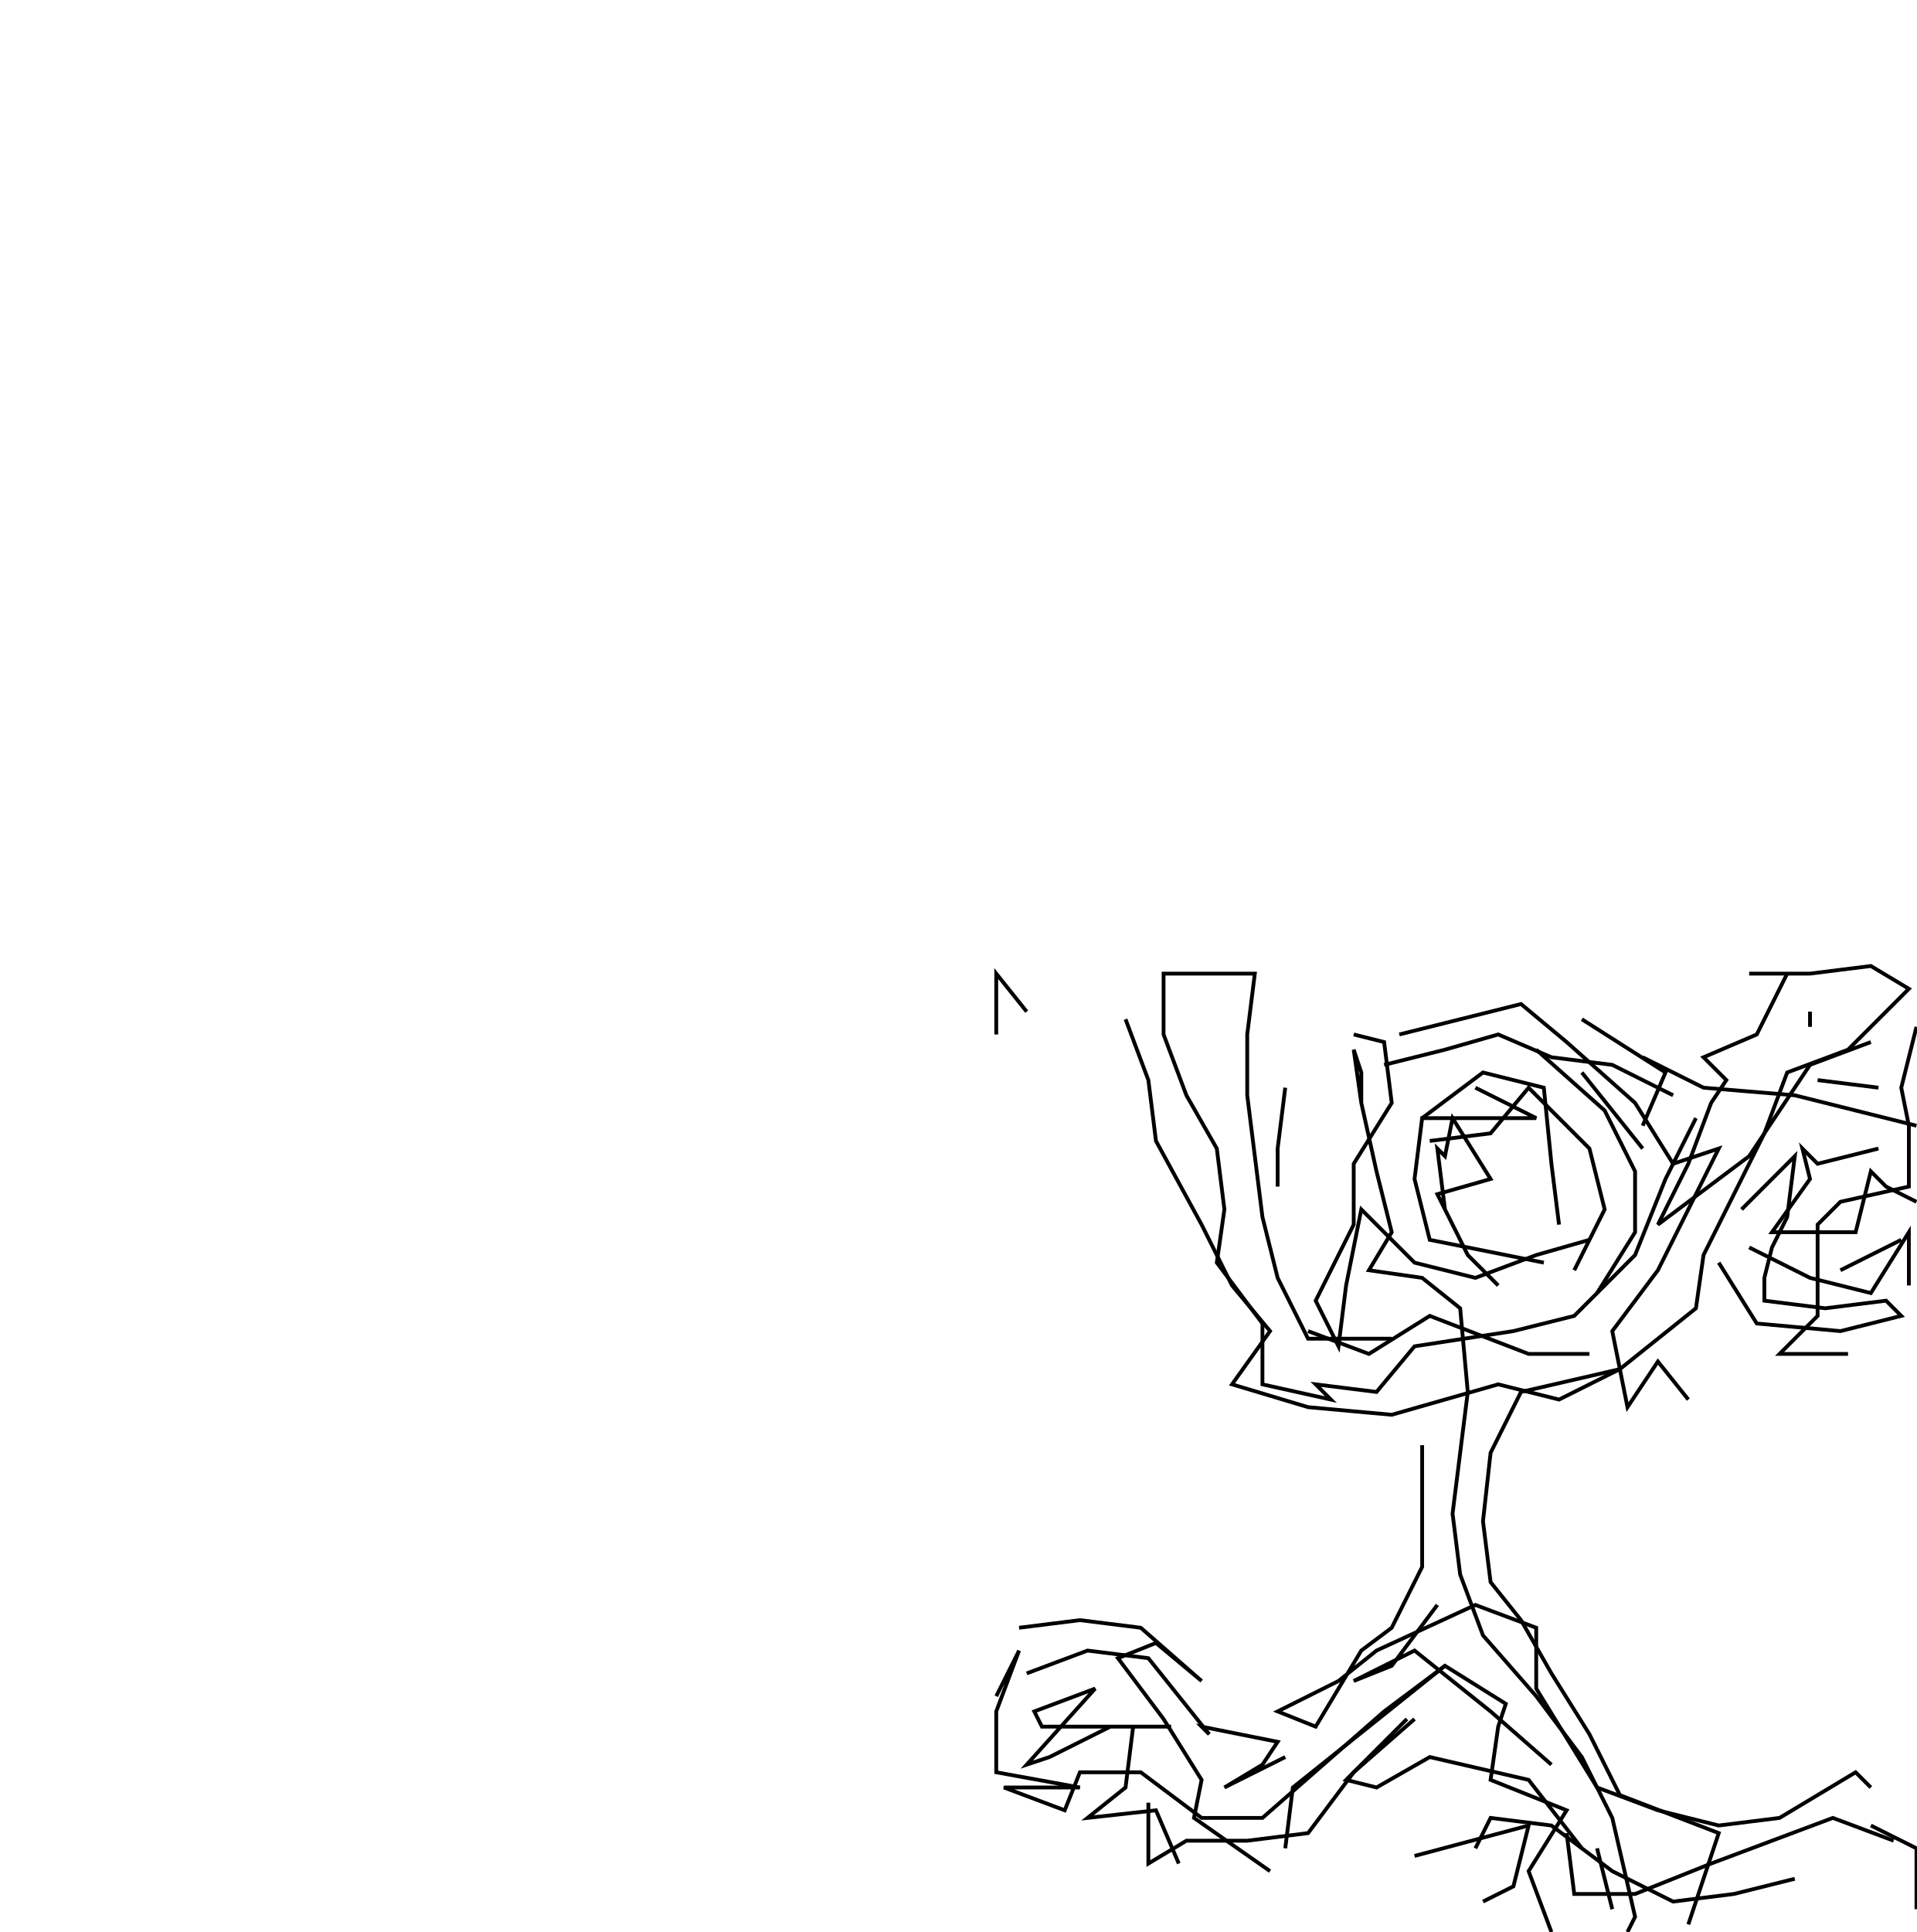
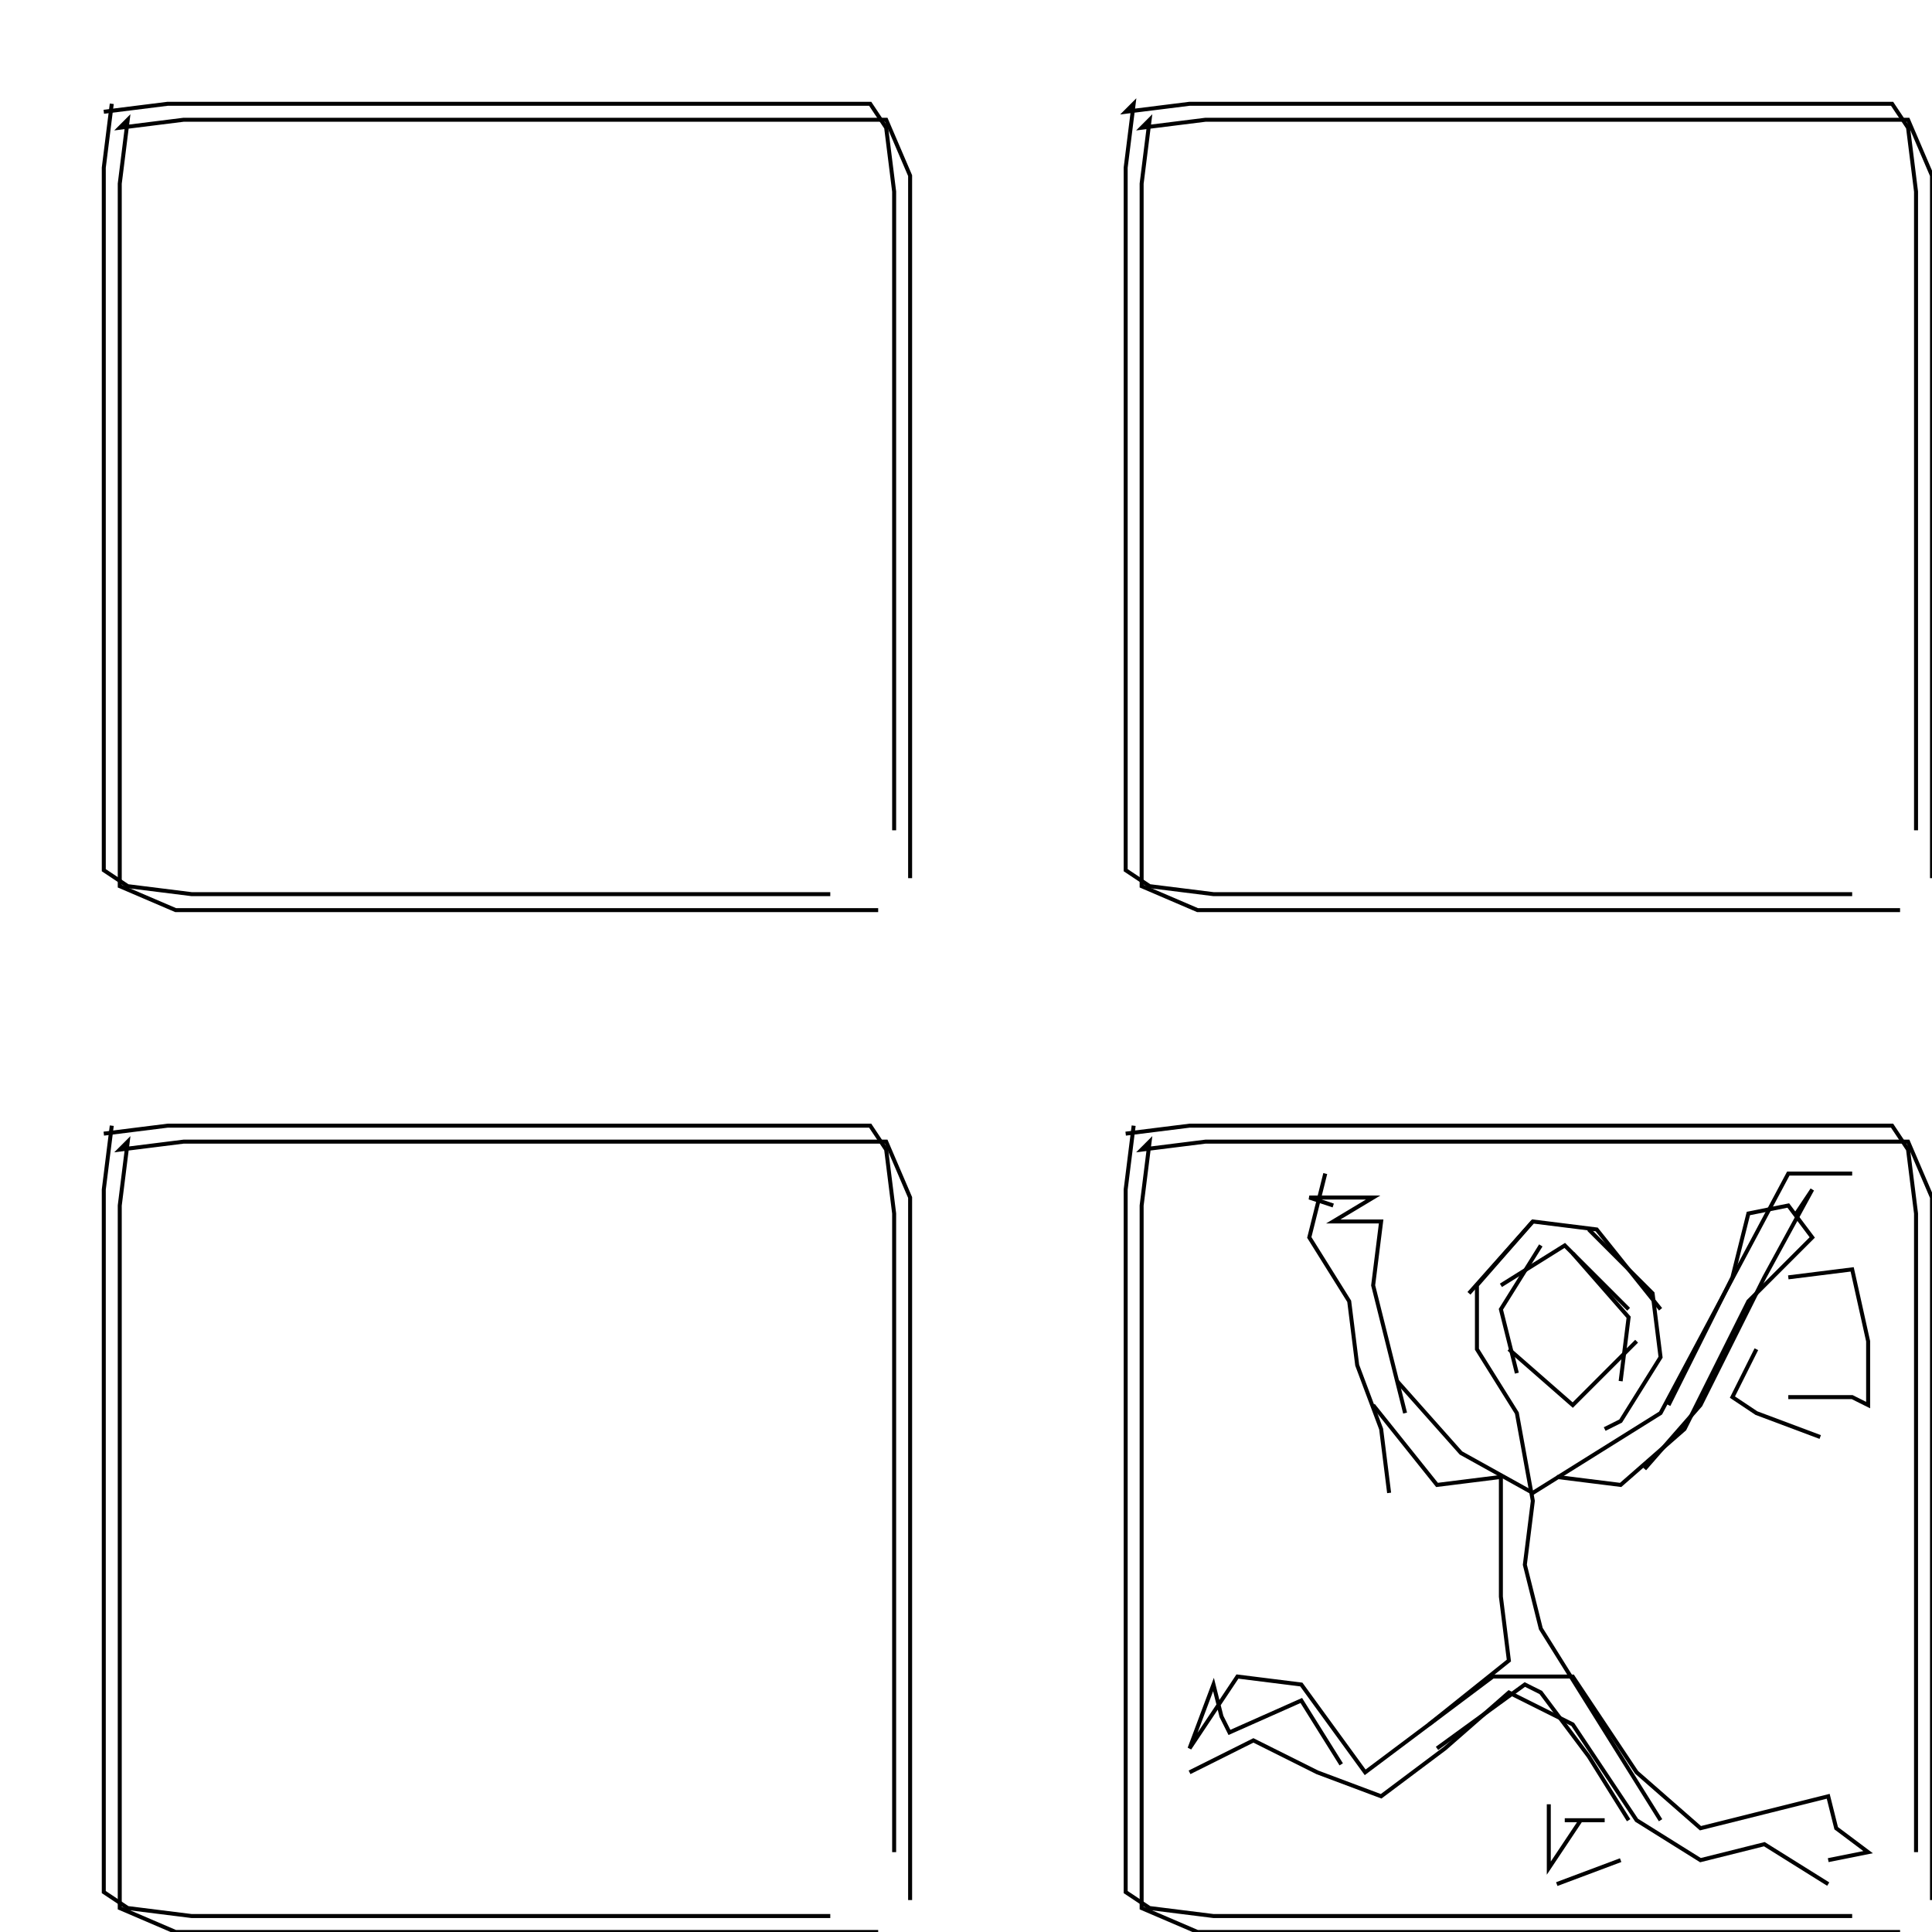
- <svg xmlns="http://www.w3.org/2000/svg" height="508px" width="504px" version="1.1">
-   <polyline points="262.0,256.0,262.0,272.0,262.0,256.0,270.0,266.0" stroke="black" stroke-width="1" fill="none" />
-   <polyline points="296.0,268.0,302.0,284.0,304.0,300.0,316.0,322.0,324.0,338.0,334.0,350.0,324.0,364.0,344.0,370.0,366.0,372.0,394.0,364.0,410.0,368.0,426.0,360.0" stroke="black" stroke-width="1" fill="none" />
-   <polyline points="406.0,332.0,376.0,326.0,372.0,310.0,374.0,294.0,394.0,294.0,404.0,294.0,388.0,286.0" stroke="black" stroke-width="1" fill="none" />
-   <polyline points="374.0,294.0,390.0,282.0,406.0,286.0,408.0,306.0,410.0,322.0" stroke="black" stroke-width="1" fill="none" />
-   <polyline points="432.0,302.0,416.0,282.0" stroke="black" stroke-width="1" fill="none" />
-   <polyline points="404.0,276.0,422.0,292.0,430.0,308.0,430.0,324.0,420.0,340.0" stroke="black" stroke-width="1" fill="none" />
-   <polyline points="394.0,338.0,386.0,330.0,378.0,314.0,392.0,310.0,382.0,294.0,380.0,304.0,378.0,302.0,380.0,318.0" stroke="black" stroke-width="1" fill="none" />
-   <polyline points="376.0,300.0,392.0,298.0,402.0,286.0,418.0,302.0,422.0,318.0,414.0,334.0" stroke="black" stroke-width="1" fill="none" />
-   <polyline points="418.0,326.0,404.0,330.0,388.0,336.0,372.0,332.0,358.0,318.0,354.0,338.0,352.0,354.0,346.0,342.0,356.0,322.0,356.0,306.0,366.0,290.0,364.0,274.0,356.0,272.0" stroke="black" stroke-width="1" fill="none" />
-   <polyline points="364.0,280.0,380.0,276.0,394.0,272.0,408.0,278.0,424.0,280.0,440.0,288.0" stroke="black" stroke-width="1" fill="none" />
-   <polyline points="432.0,278.0,448.0,286.0,472.0,288.0,488.0,292.0,504.0,296.0" stroke="black" stroke-width="1" fill="none" />
-   <polyline points="494.0,302.0,478.0,306.0,474.0,302.0,476.0,310.0,466.0,324.0,488.0,324.0,492.0,308.0,496.0,312.0,504.0,316.0" stroke="black" stroke-width="1" fill="none" />
-   <polyline points="500.0,326.0,484.0,334.0" stroke="black" stroke-width="1" fill="none" />
-   <polyline points="502.0,338.0,502.0,324.0,492.0,340.0,476.0,336.0,460.0,328.0" stroke="black" stroke-width="1" fill="none" />
-   <polyline points="452.0,332.0,462.0,348.0,484.0,350.0,500.0,346.0,496.0,342.0,480.0,344.0,464.0,342.0,464.0,336.0,466.0,328.0,470.0,320.0,472.0,304.0,458.0,318.0" stroke="black" stroke-width="1" fill="none" />
-   <polyline points="478.0,284.0,494.0,286.0" stroke="black" stroke-width="1" fill="none" />
-   <polyline points="504.0,270.0,500.0,286.0,502.0,296.0,502.0,312.0,484.0,316.0,478.0,322.0,478.0,346.0,468.0,356.0,486.0,356.0" stroke="black" stroke-width="1" fill="none" />
-   <polyline points="476.0,270.0,476.0,266.0" stroke="black" stroke-width="1" fill="none" />
-   <polyline points="470.0,256.0,462.0,272.0,448.0,278.0,454.0,284.0,450.0,290.0,444.0,306.0,436.0,322.0,460.0,304.0,476.0,280.0,492.0,274.0" stroke="black" stroke-width="1" fill="none" />
-   <polyline points="460.0,256.0,476.0,256.0,492.0,254.0,502.0,260.0,486.0,276.0,470.0,282.0,464.0,298.0,456.0,314.0,448.0,330.0,446.0,344.0,426.0,360.0,400.0,366.0,392.0,382.0,390.0,400.0,392.0,416.0,400.0,426.0,408.0,440.0,418.0,456.0,426.0,472.0,452.0,482.0,444.0,506.0" stroke="black" stroke-width="1" fill="none" />
-   <polyline points="472.0,494.0,456.0,498.0,440.0,500.0,424.0,492.0,408.0,480.0,392.0,478.0,388.0,486.0" stroke="black" stroke-width="1" fill="none" />
-   <polyline points="390.0,500.0,398.0,496.0,402.0,480.0,372.0,488.0" stroke="black" stroke-width="1" fill="none" />
-   <polyline points="372.0,452.0,356.0,466.0,344.0,482.0,328.0,484.0,312.0,484.0,302.0,490.0,302.0,474.0" stroke="black" stroke-width="1" fill="none" />
-   <polyline points="310.0,490.0,304.0,476.0,286.0,478.0,296.0,470.0,298.0,454.0,274.0,454.0,272.0,450.0,288.0,444.0,270.0,464.0,276.0,462.0,292.0,454.0,308.0,454.0" stroke="black" stroke-width="1" fill="none" />
-   <polyline points="338.0,462.0,322.0,470.0,332.0,464.0,336.0,458.0,316.0,454.0,318.0,456.0,302.0,436.0,286.0,434.0,270.0,440.0" stroke="black" stroke-width="1" fill="none" />
-   <polyline points="262.0,446.0,268.0,434.0,262.0,450.0,262.0,466.0,284.0,470.0,264.0,470.0,280.0,476.0,284.0,466.0,300.0,466.0,316.0,478.0,332.0,478.0,348.0,464.0,364.0,450.0,380.0,438.0,396.0,448.0,394.0,454.0,392.0,468.0,412.0,476.0,402.0,492.0,408.0,508.0" stroke="black" stroke-width="1" fill="none" />
-   <polyline points="428.0,508.0,430.0,504.0,424.0,478.0,416.0,462.0,404.0,446.0,390.0,430.0,384.0,414.0,382.0,398.0,384.0,382.0,386.0,366.0,384.0,344.0,374.0,336.0,360.0,334.0,366.0,324.0,362.0,308.0,358.0,290.0,356.0,276.0,358.0,282.0,358.0,290.0" stroke="black" stroke-width="1" fill="none" />
-   <polyline points="338.0,286.0,336.0,302.0,336.0,312.0" stroke="black" stroke-width="1" fill="none" />
-   <polyline points="344.0,350.0,360.0,356.0,376.0,346.0,402.0,356.0,418.0,356.0" stroke="black" stroke-width="1" fill="none" />
-   <polyline points="444.0,368.0,436.0,358.0,428.0,370.0,424.0,350.0,436.0,334.0,444.0,318.0,452.0,302.0,440.0,306.0,430.0,290.0,412.0,274.0,400.0,264.0,384.0,268.0,368.0,272.0" stroke="black" stroke-width="1" fill="none" />
-   <polyline points="416.0,268.0,438.0,282.0,432.0,296.0" stroke="black" stroke-width="1" fill="none" />
-   <polyline points="366.0,352.0,344.0,352.0,336.0,336.0,332.0,320.0,330.0,304.0,328.0,288.0,328.0,272.0,330.0,256.0,326.0,256.0,310.0,256.0,306.0,256.0,306.0,272.0,312.0,288.0,320.0,302.0,322.0,318.0,320.0,332.0,332.0,348.0,332.0,364.0,350.0,368.0,346.0,364.0,362.0,366.0,372.0,354.0,398.0,350.0,414.0,346.0,430.0,330.0,438.0,310.0,446.0,294.0" stroke="black" stroke-width="1" fill="none" />
-   <polyline points="374.0,380.0,374.0,396.0,374.0,412.0,366.0,428.0,358.0,434.0,346.0,454.0,336.0,450.0,352.0,442.0,362.0,434.0,388.0,422.0,404.0,428.0,404.0,444.0,420.0,470.0,436.0,476.0,452.0,480.0,468.0,478.0,488.0,466.0,492.0,470.0" stroke="black" stroke-width="1" fill="none" />
-   <polyline points="492.0,480.0,504.0,486.0,504.0,502.0" stroke="black" stroke-width="1" fill="none" />
-   <polyline points="424.0,502.0,420.0,486.0" stroke="black" stroke-width="1" fill="none" />
-   <polyline points="412.0,482.0,414.0,498.0,430.0,498.0,450.0,490.0,466.0,484.0,482.0,478.0,498.0,484.0" stroke="black" stroke-width="1" fill="none" />
-   <polyline points="416.0,486.0,402.0,468.0,376.0,462.0,362.0,470.0,354.0,468.0,370.0,452.0" stroke="black" stroke-width="1" fill="none" />
-   <polyline points="380.0,438.0,360.0,454.0,340.0,470.0,338.0,486.0" stroke="black" stroke-width="1" fill="none" />
-   <polyline points="334.0,492.0,314.0,478.0,316.0,468.0,306.0,452.0,294.0,436.0,304.0,432.0,316.0,442.0,300.0,428.0,284.0,426.0,268.0,428.0" stroke="black" stroke-width="1" fill="none" />
-   <polyline points="378.0,422.0,366.0,438.0,356.0,442.0,372.0,434.0,392.0,450.0,408.0,464.0" stroke="black" stroke-width="1" fill="none" />
+ <svg xmlns="http://www.w3.org/2000/svg" height="484px" width="484px" version="1.1">
+   <polyline points="28.0,26.0,26.0,42.0,26.0,58.0,26.0,74.0,26.0,90.0,26.0,106.0,26.0,122.0,26.0,138.0,26.0,154.0,26.0,170.0,26.0,186.0,26.0,202.0,26.0,218.0,32.0,222.0,48.0,224.0,64.0,224.0,80.0,224.0,96.0,224.0,112.0,224.0,128.0,224.0,144.0,224.0,160.0,224.0,176.0,224.0,192.0,224.0,208.0,224.0" stroke="black" stroke-width="1" fill="none" />
+   <polyline points="282.0,284.0,298.0,282.0,314.0,282.0,330.0,282.0,346.0,282.0,362.0,282.0,378.0,282.0,394.0,282.0,410.0,282.0,426.0,282.0,442.0,282.0,458.0,282.0,474.0,282.0,478.0,288.0,480.0,304.0,480.0,320.0,480.0,336.0,480.0,352.0,480.0,368.0,480.0,384.0,480.0,400.0,480.0,416.0,480.0,432.0,480.0,448.0,480.0,464.0" stroke="black" stroke-width="1" fill="none" />
+   <polyline points="406.0,466.0,390.0,472.0" stroke="black" stroke-width="1" fill="none" />
+   <polyline points="392.0,456.0,396.0,456.0,402.0,456.0" stroke="black" stroke-width="1" fill="none" />
+   <polyline points="396.0,456.0,388.0,468.0,388.0,452.0" stroke="black" stroke-width="1" fill="none" />
+   <polyline points="408.0,456.0,398.0,440.0,386.0,424.0,382.0,422.0,360.0,438.0" stroke="black" stroke-width="1" fill="none" />
+   <polyline points="358.0,432.0,378.0,416.0,376.0,400.0,376.0,384.0,376.0,370.0,360.0,372.0,344.0,352.0" stroke="black" stroke-width="1" fill="none" />
+   <polyline points="350.0,346.0,366.0,364.0,384.0,374.0,400.0,364.0,416.0,354.0,432.0,324.0,448.0,294.0,464.0,294.0" stroke="black" stroke-width="1" fill="none" />
+   <polyline points="450.0,304.0,454.0,298.0,442.0,320.0,434.0,336.0,426.0,352.0,412.0,368.0" stroke="black" stroke-width="1" fill="none" />
+   <polyline points="418.0,352.0,426.0,336.0,434.0,320.0,438.0,304.0,448.0,302.0,454.0,310.0,438.0,326.0,422.0,358.0,406.0,372.0,390.0,370.0" stroke="black" stroke-width="1" fill="none" />
+   <polyline points="378.0,338.0,394.0,352.0,410.0,336.0" stroke="black" stroke-width="1" fill="none" />
+   <polyline points="408.0,328.0,392.0,312.0,376.0,322.0" stroke="black" stroke-width="1" fill="none" />
+   <polyline points="368.0,324.0,384.0,306.0,400.0,308.0,416.0,328.0" stroke="black" stroke-width="1" fill="none" />
+   <polyline points="440.0,338.0,436.0,346.0,434.0,350.0,440.0,354.0,456.0,360.0" stroke="black" stroke-width="1" fill="none" />
+   <polyline points="448.0,350.0,464.0,350.0,468.0,352.0,468.0,336.0,464.0,318.0,448.0,320.0" stroke="black" stroke-width="1" fill="none" />
+   <polyline points="406.0,346.0,408.0,330.0,394.0,314.0" stroke="black" stroke-width="1" fill="none" />
+   <polyline points="398.0,308.0,414.0,324.0,416.0,340.0,406.0,356.0,402.0,358.0" stroke="black" stroke-width="1" fill="none" />
+   <polyline points="380.0,344.0,376.0,328.0,386.0,312.0" stroke="black" stroke-width="1" fill="none" />
+   <polyline points="384.0,306.0,370.0,322.0,370.0,338.0,380.0,354.0,384.0,376.0,382.0,392.0,386.0,408.0,396.0,424.0,406.0,440.0,416.0,456.0" stroke="black" stroke-width="1" fill="none" />
+   <polyline points="336.0,442.0,326.0,426.0,308.0,434.0,306.0,430.0,304.0,422.0,298.0,438.0,310.0,420.0,326.0,422.0,342.0,444.0,358.0,432.0,374.0,420.0,394.0,420.0,410.0,444.0,426.0,458.0,442.0,454.0,458.0,450.0,460.0,458.0,468.0,464.0,458.0,466.0" stroke="black" stroke-width="1" fill="none" />
+   <polyline points="352.0,354.0,348.0,338.0,344.0,322.0,346.0,306.0,334.0,306.0,344.0,300.0,328.0,300.0,334.0,302.0" stroke="black" stroke-width="1" fill="none" />
+   <polyline points="332.0,294.0,328.0,310.0,338.0,326.0,340.0,342.0,346.0,358.0,348.0,374.0" stroke="black" stroke-width="1" fill="none" />
+   <polyline points="298.0,444.0,314.0,436.0,330.0,444.0,346.0,450.0,362.0,438.0,378.0,424.0,394.0,432.0,410.0,456.0,426.0,466.0,442.0,462.0,458.0,472.0" stroke="black" stroke-width="1" fill="none" />
+   <polyline points="484.0,476.0,484.0,460.0,484.0,444.0,484.0,428.0,484.0,412.0,484.0,396.0,484.0,380.0,484.0,364.0,484.0,348.0,484.0,332.0,484.0,316.0,484.0,300.0,478.0,286.0,462.0,286.0,446.0,286.0,430.0,286.0,414.0,286.0,398.0,286.0,382.0,286.0,366.0,286.0,350.0,286.0,334.0,286.0,318.0,286.0,302.0,286.0,286.0,288.0,288.0,286.0,286.0,302.0,286.0,318.0,286.0,334.0,286.0,350.0,286.0,366.0,286.0,382.0,286.0,398.0,286.0,414.0,286.0,430.0,286.0,446.0,286.0,462.0,286.0,478.0,300.0,484.0,316.0,484.0,332.0,484.0,348.0,484.0,364.0,484.0,380.0,484.0,396.0,484.0,412.0,484.0,428.0,484.0,444.0,484.0,460.0,484.0,476.0,484.0" stroke="black" stroke-width="1" fill="none" />
+   <polyline points="484.0,220.0,484.0,204.0,484.0,188.0,484.0,172.0,484.0,156.0,484.0,140.0,484.0,124.0,484.0,108.0,484.0,92.0,484.0,76.0,484.0,60.0,484.0,44.0,478.0,30.0,462.0,30.0,446.0,30.0,430.0,30.0,414.0,30.0,398.0,30.0,382.0,30.0,366.0,30.0,350.0,30.0,334.0,30.0,318.0,30.0,302.0,30.0,286.0,32.0,288.0,30.0,286.0,46.0,286.0,62.0,286.0,78.0,286.0,94.0,286.0,110.0,286.0,126.0,286.0,142.0,286.0,158.0,286.0,174.0,286.0,190.0,286.0,206.0,286.0,222.0,300.0,228.0,316.0,228.0,332.0,228.0,348.0,228.0,364.0,228.0,380.0,228.0,396.0,228.0,412.0,228.0,428.0,228.0,444.0,228.0,460.0,228.0,476.0,228.0" stroke="black" stroke-width="1" fill="none" />
+   <polyline points="480.0,208.0,480.0,192.0,480.0,176.0,480.0,160.0,480.0,144.0,480.0,128.0,480.0,112.0,480.0,96.0,480.0,80.0,480.0,64.0,480.0,48.0,478.0,32.0,474.0,26.0,458.0,26.0,442.0,26.0,426.0,26.0,410.0,26.0,394.0,26.0,378.0,26.0,362.0,26.0,346.0,26.0,330.0,26.0,314.0,26.0,298.0,26.0,282.0,28.0,284.0,26.0,282.0,42.0,282.0,58.0,282.0,74.0,282.0,90.0,282.0,106.0,282.0,122.0,282.0,138.0,282.0,154.0,282.0,170.0,282.0,186.0,282.0,202.0,282.0,218.0,288.0,222.0,304.0,224.0,320.0,224.0,336.0,224.0,352.0,224.0,368.0,224.0,384.0,224.0,400.0,224.0,416.0,224.0,432.0,224.0,448.0,224.0,464.0,224.0" stroke="black" stroke-width="1" fill="none" />
+   <polyline points="284.0,282.0,282.0,298.0,282.0,314.0,282.0,330.0,282.0,346.0,282.0,362.0,282.0,378.0,282.0,394.0,282.0,410.0,282.0,426.0,282.0,442.0,282.0,458.0,282.0,474.0,288.0,478.0,304.0,480.0,320.0,480.0,336.0,480.0,352.0,480.0,368.0,480.0,384.0,480.0,400.0,480.0,416.0,480.0,432.0,480.0,448.0,480.0,464.0,480.0" stroke="black" stroke-width="1" fill="none" />
+   <polyline points="228.0,476.0,228.0,460.0,228.0,444.0,228.0,428.0,228.0,412.0,228.0,396.0,228.0,380.0,228.0,364.0,228.0,348.0,228.0,332.0,228.0,316.0,228.0,300.0,222.0,286.0,206.0,286.0,190.0,286.0,174.0,286.0,158.0,286.0,142.0,286.0,126.0,286.0,110.0,286.0,94.0,286.0,78.0,286.0,62.0,286.0,46.0,286.0,30.0,288.0,32.0,286.0,30.0,302.0,30.0,318.0,30.0,334.0,30.0,350.0,30.0,366.0,30.0,382.0,30.0,398.0,30.0,414.0,30.0,430.0,30.0,446.0,30.0,462.0,30.0,478.0,44.0,484.0,60.0,484.0,76.0,484.0,92.0,484.0,108.0,484.0,124.0,484.0,140.0,484.0,156.0,484.0,172.0,484.0,188.0,484.0,204.0,484.0,220.0,484.0" stroke="black" stroke-width="1" fill="none" />
+   <polyline points="228.0,220.0,228.0,204.0,228.0,188.0,228.0,172.0,228.0,156.0,228.0,140.0,228.0,124.0,228.0,108.0,228.0,92.0,228.0,76.0,228.0,60.0,228.0,44.0,222.0,30.0,206.0,30.0,190.0,30.0,174.0,30.0,158.0,30.0,142.0,30.0,126.0,30.0,110.0,30.0,94.0,30.0,78.0,30.0,62.0,30.0,46.0,30.0,30.0,32.0,32.0,30.0,30.0,46.0,30.0,62.0,30.0,78.0,30.0,94.0,30.0,110.0,30.0,126.0,30.0,142.0,30.0,158.0,30.0,174.0,30.0,190.0,30.0,206.0,30.0,222.0,44.0,228.0,60.0,228.0,76.0,228.0,92.0,228.0,108.0,228.0,124.0,228.0,140.0,228.0,156.0,228.0,172.0,228.0,188.0,228.0,204.0,228.0,220.0,228.0" stroke="black" stroke-width="1" fill="none" />
+   <polyline points="224.0,208.0,224.0,192.0,224.0,176.0,224.0,160.0,224.0,144.0,224.0,128.0,224.0,112.0,224.0,96.0,224.0,80.0,224.0,64.0,224.0,48.0,222.0,32.0,218.0,26.0,202.0,26.0,186.0,26.0,170.0,26.0,154.0,26.0,138.0,26.0,122.0,26.0,106.0,26.0,90.0,26.0,74.0,26.0,58.0,26.0,42.0,26.0,26.0,28.0" stroke="black" stroke-width="1" fill="none" />
+   <polyline points="28.0,282.0,26.0,298.0,26.0,314.0,26.0,330.0,26.0,346.0,26.0,362.0,26.0,378.0,26.0,394.0,26.0,410.0,26.0,426.0,26.0,442.0,26.0,458.0,26.0,474.0,32.0,478.0,48.0,480.0,64.0,480.0,80.0,480.0,96.0,480.0,112.0,480.0,128.0,480.0,144.0,480.0,160.0,480.0,176.0,480.0,192.0,480.0,208.0,480.0" stroke="black" stroke-width="1" fill="none" />
+   <polyline points="224.0,464.0,224.0,448.0,224.0,432.0,224.0,416.0,224.0,400.0,224.0,384.0,224.0,368.0,224.0,352.0,224.0,336.0,224.0,320.0,224.0,304.0,222.0,288.0,218.0,282.0,202.0,282.0,186.0,282.0,170.0,282.0,154.0,282.0,138.0,282.0,122.0,282.0,106.0,282.0,90.0,282.0,74.0,282.0,58.0,282.0,42.0,282.0,26.0,284.0" stroke="black" stroke-width="1" fill="none" />
</svg>
